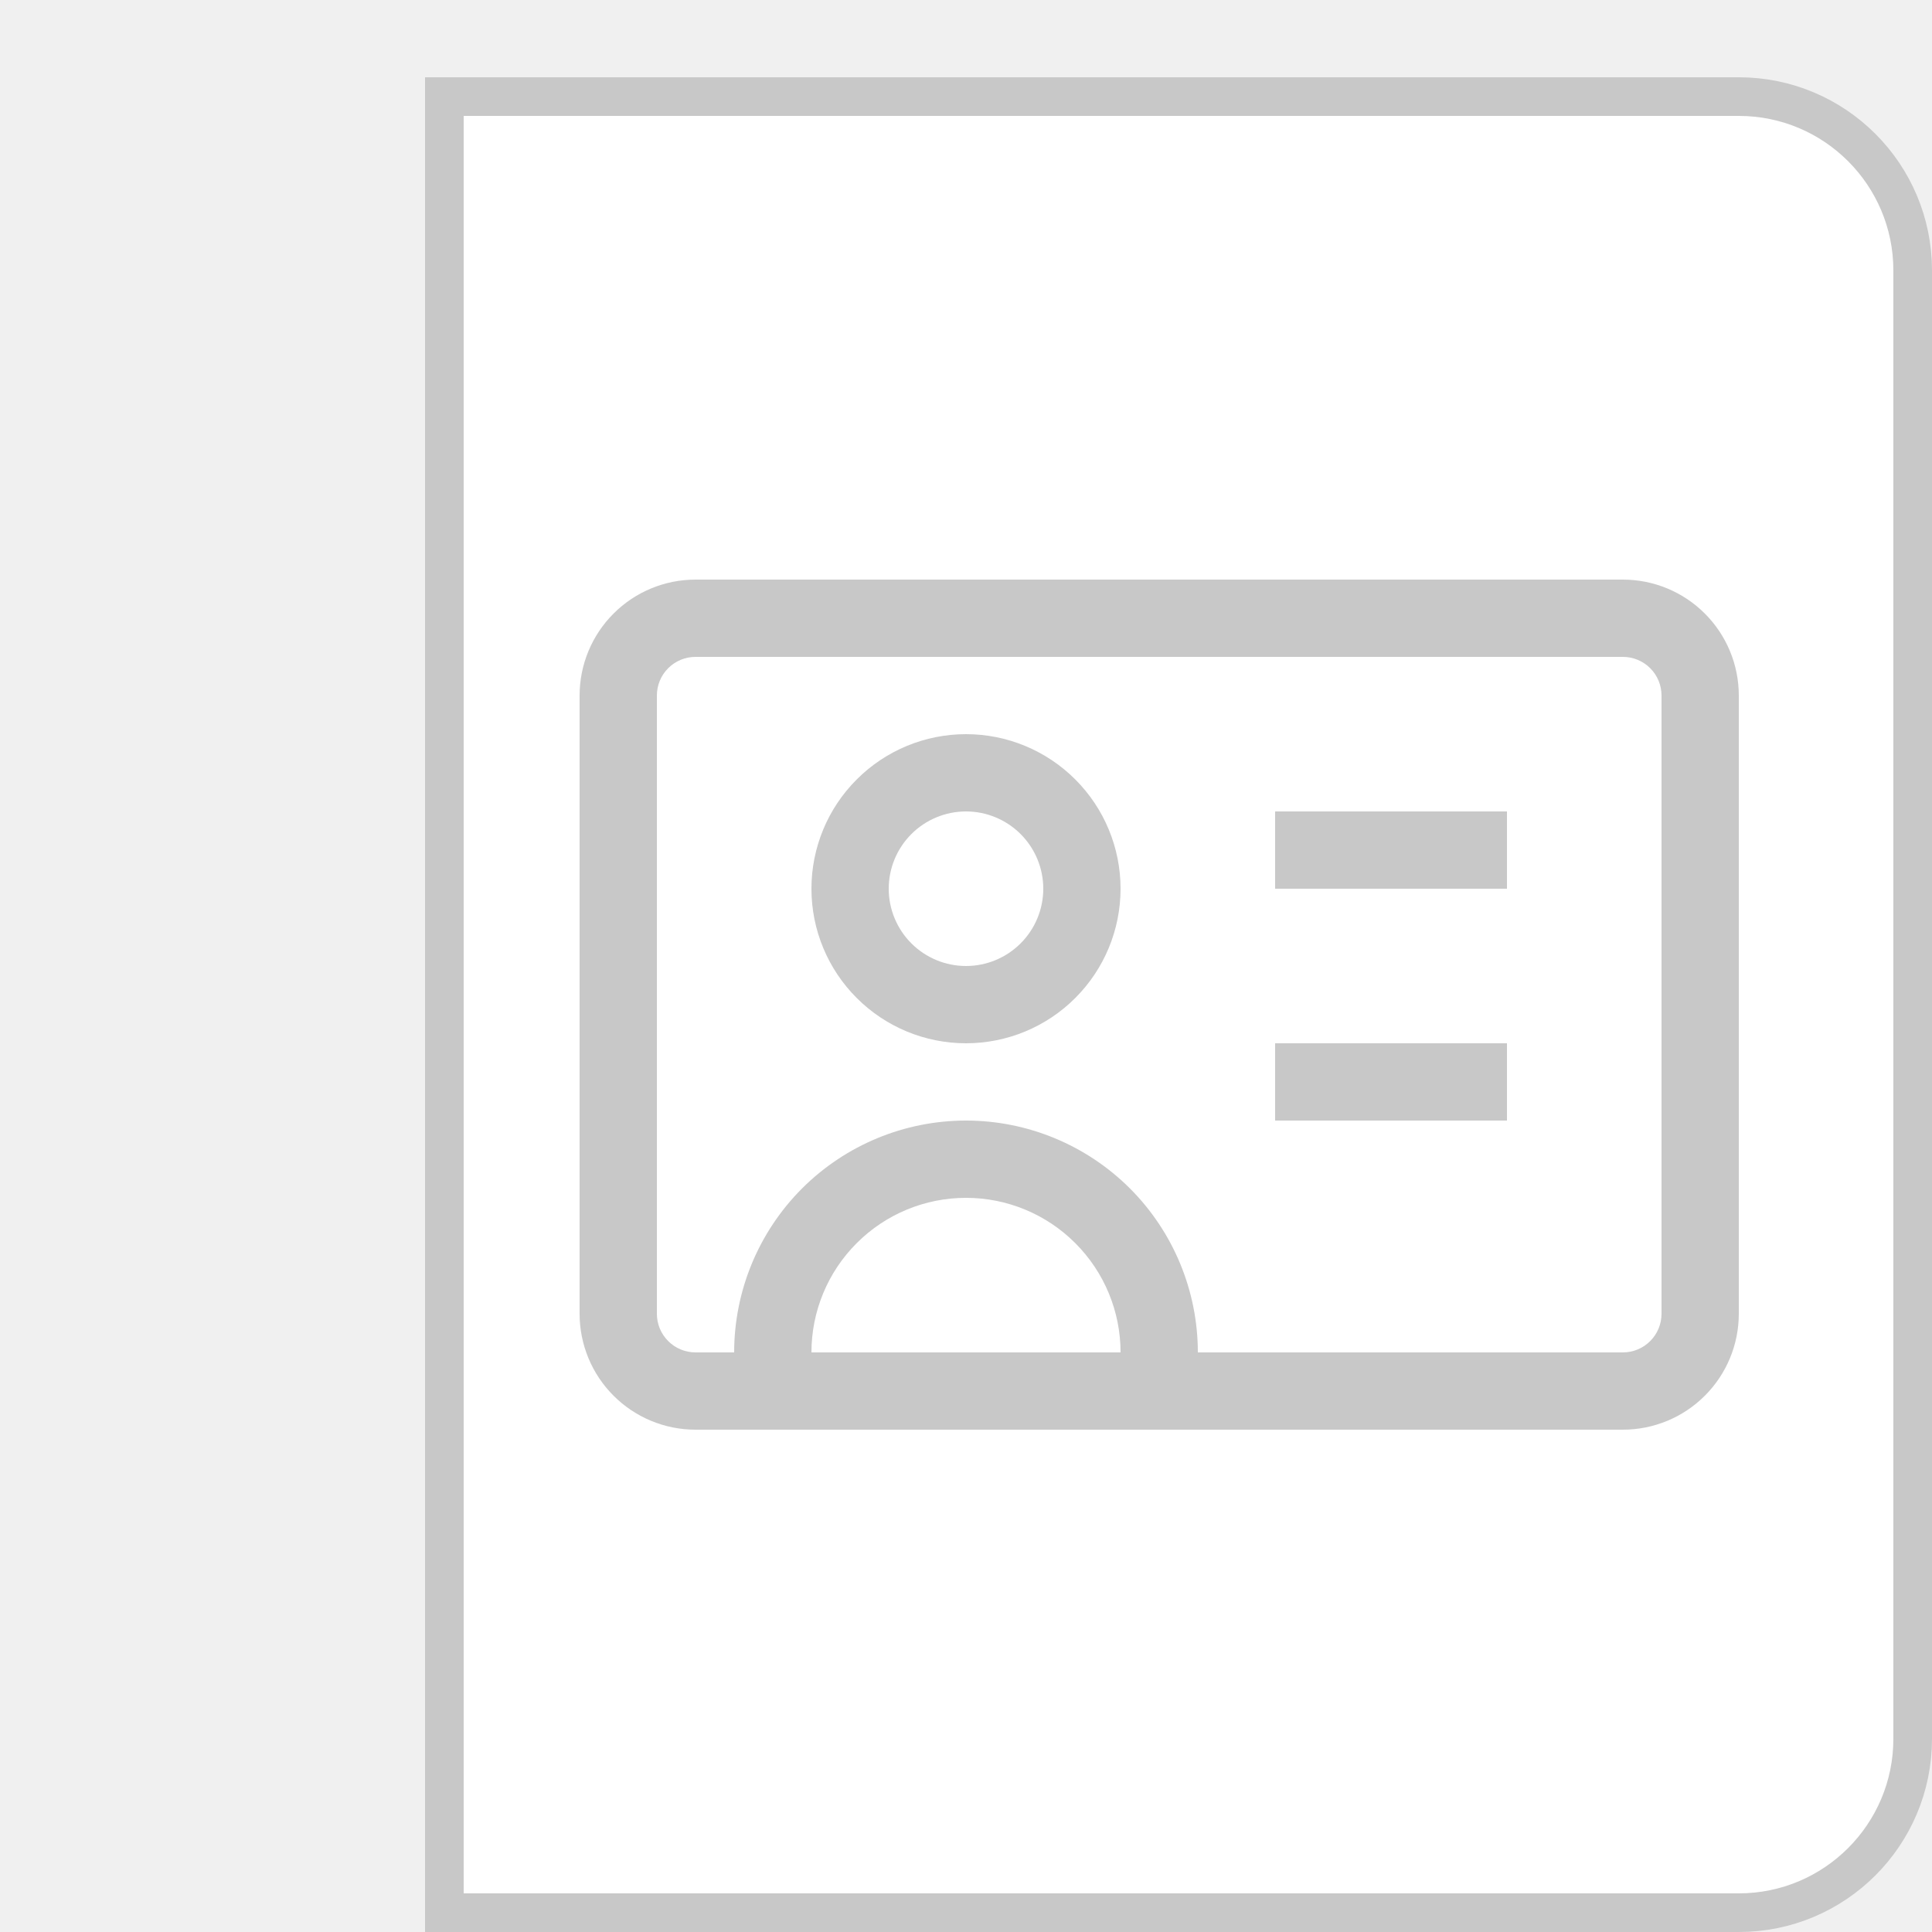
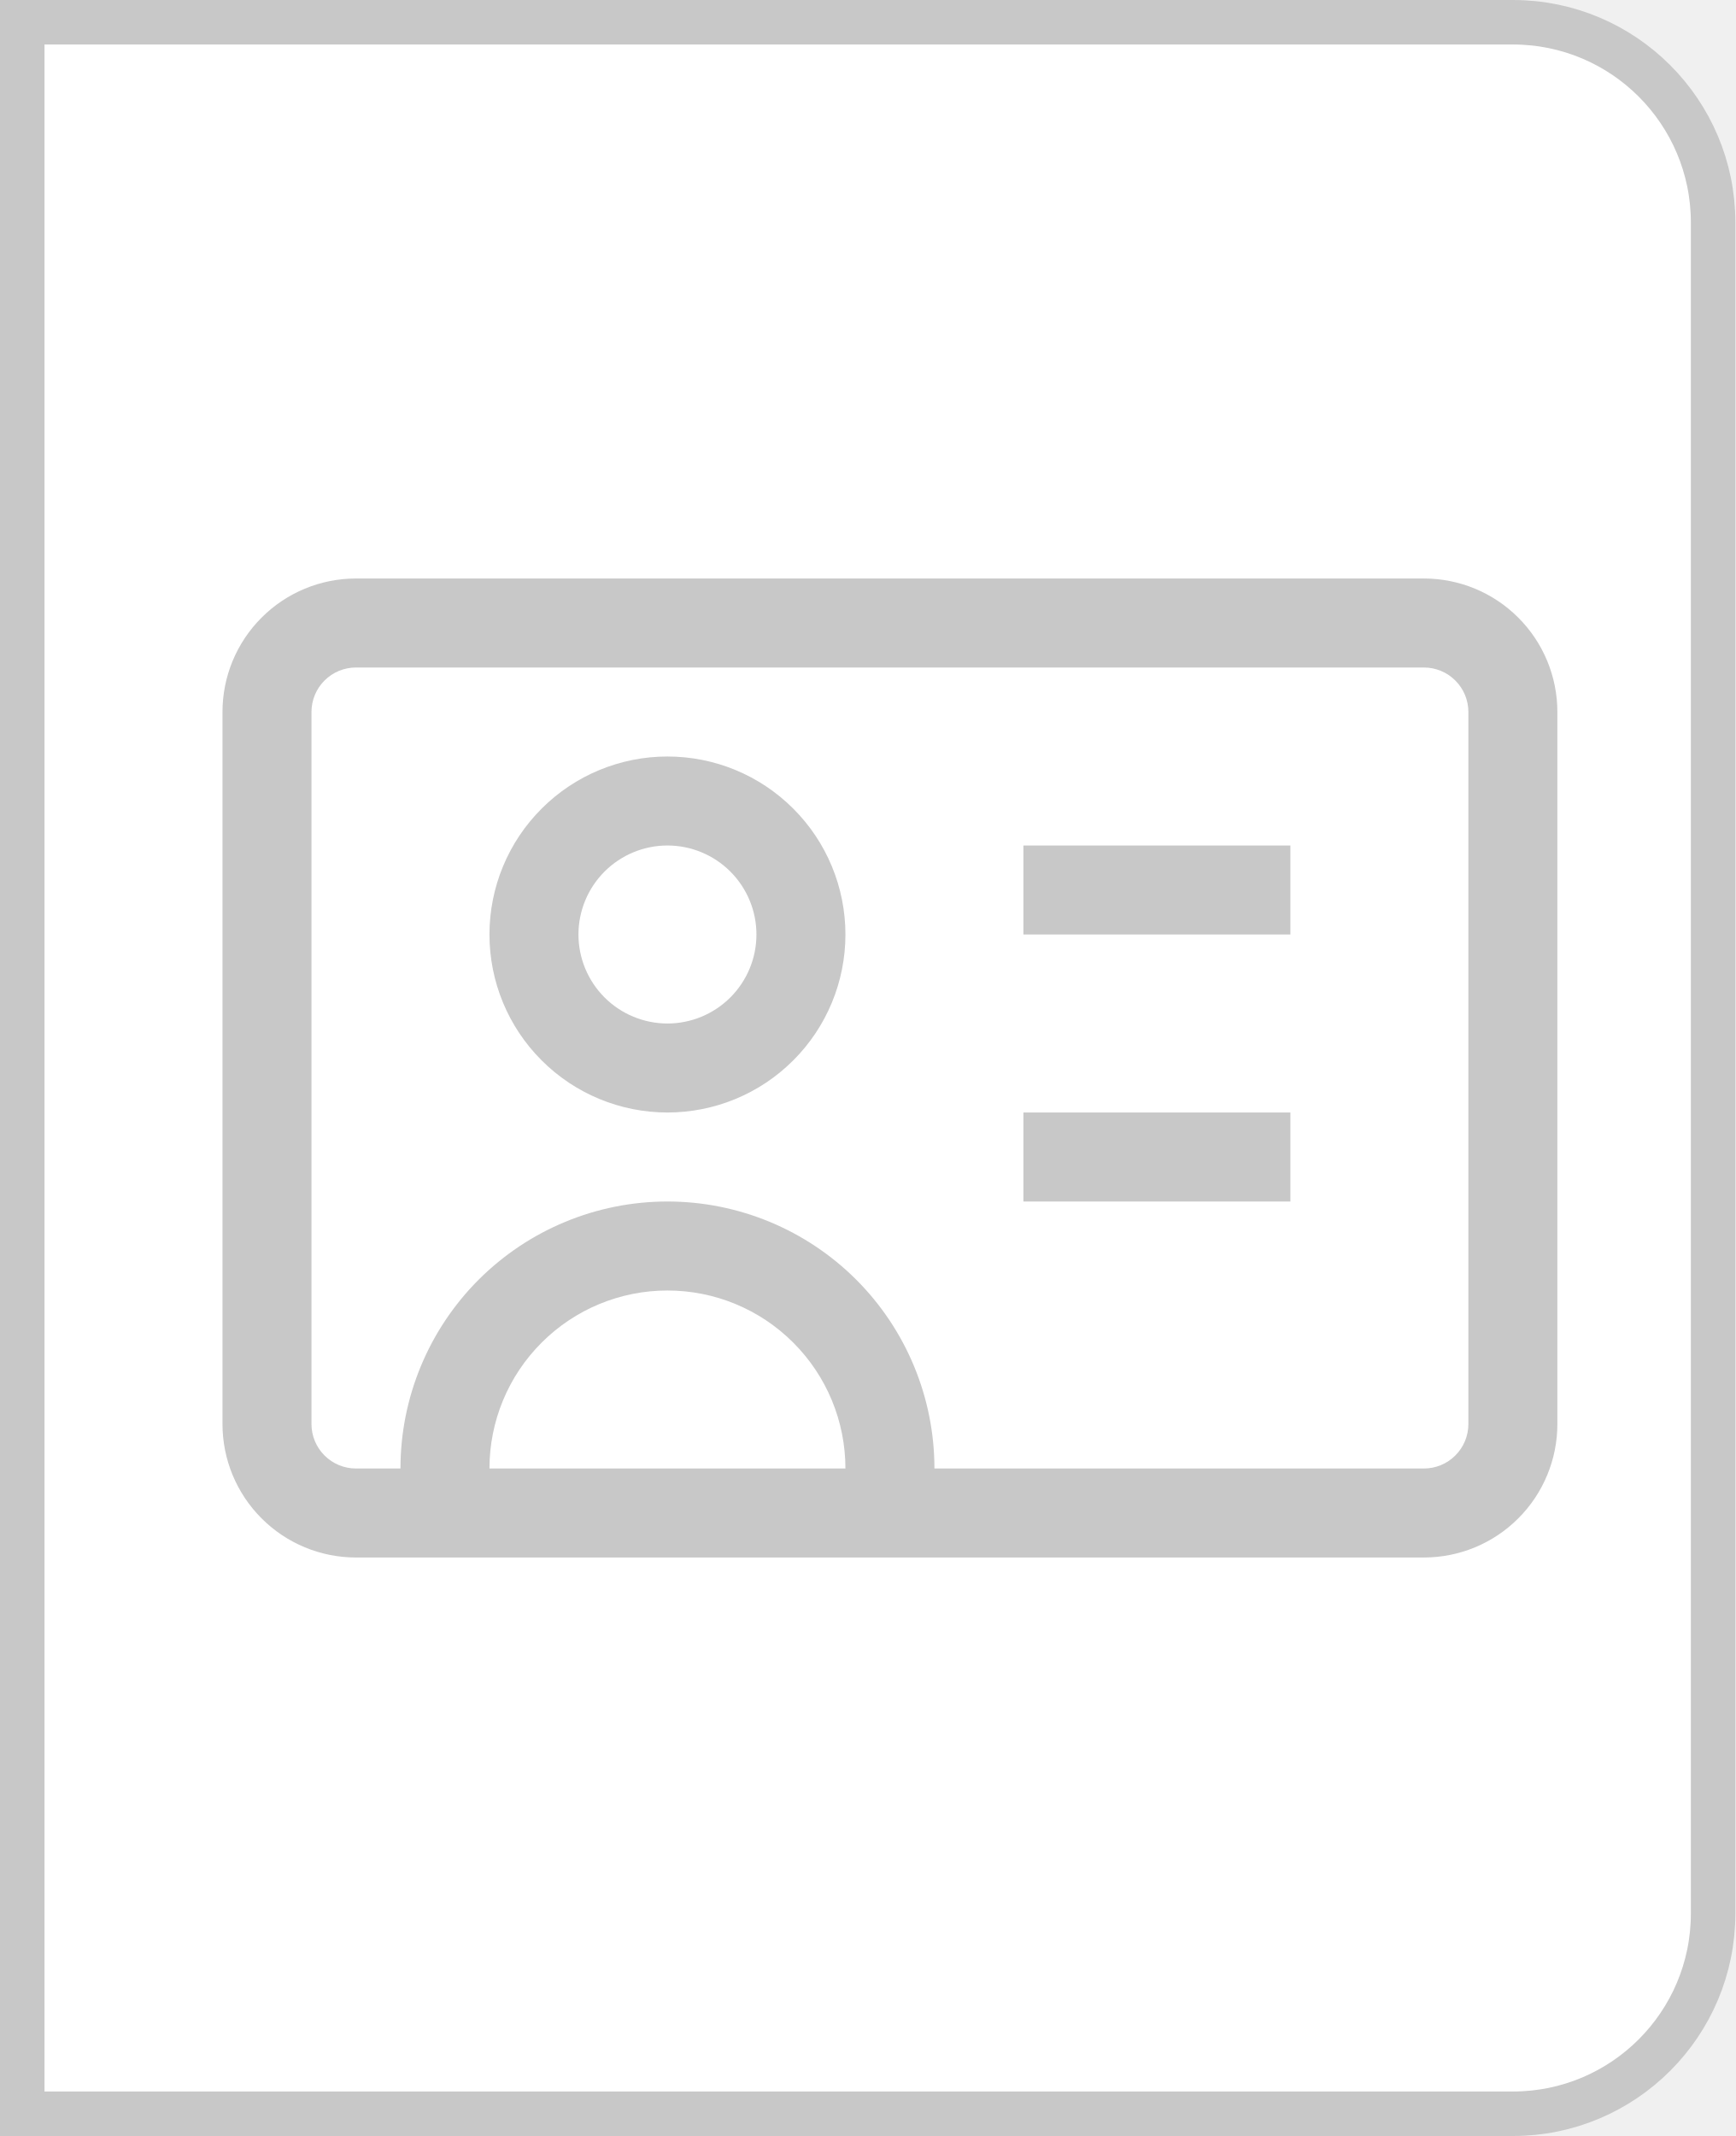
- <svg xmlns="http://www.w3.org/2000/svg" width="50" height="50" viewBox="0 0 50 50" fill="none">
-   <path d="M11.5 2.5H45C47.485 2.5 49.5 4.515 49.5 7V45C49.5 47.485 47.485 49.5 45 49.5H11.5V2.5Z" fill="white" stroke="#C8C8C8" />
-   <g clip-path="url(#clip0_1144_3157)">
-     <path d="M19 36V37H21V36H19ZM29 36V37H31V36H29ZM21 36V35H19V36H21ZM29 35V36H31V35H29ZM25 31C26.061 31 27.078 31.421 27.828 32.172C28.579 32.922 29 33.939 29 35H31C31 33.409 30.368 31.883 29.243 30.757C28.117 29.632 26.591 29 25 29V31ZM21 35C21 33.939 21.421 32.922 22.172 32.172C22.922 31.421 23.939 31 25 31V29C23.409 29 21.883 29.632 20.757 30.757C19.632 31.883 19 33.409 19 35H21ZM25 19C23.939 19 22.922 19.421 22.172 20.172C21.421 20.922 21 21.939 21 23H23C23 22.47 23.211 21.961 23.586 21.586C23.961 21.211 24.47 21 25 21V19ZM29 23C29 21.939 28.579 20.922 27.828 20.172C27.078 19.421 26.061 19 25 19V21C25.53 21 26.039 21.211 26.414 21.586C26.789 21.961 27 22.47 27 23H29ZM25 27C26.061 27 27.078 26.579 27.828 25.828C28.579 25.078 29 24.061 29 23H27C27 23.53 26.789 24.039 26.414 24.414C26.039 24.789 25.53 25 25 25V27ZM25 25C24.47 25 23.961 24.789 23.586 24.414C23.211 24.039 23 23.53 23 23H21C21 24.061 21.421 25.078 22.172 25.828C22.922 26.579 23.939 27 25 27V25ZM18 17H42V15H18V17ZM43 18V34H45V18H43ZM42 35H18V37H42V35ZM17 34V18H15V34H17ZM18 35C17.735 35 17.48 34.895 17.293 34.707C17.105 34.52 17 34.265 17 34H15C15 34.796 15.316 35.559 15.879 36.121C16.441 36.684 17.204 37 18 37V35ZM43 34C43 34.265 42.895 34.52 42.707 34.707C42.52 34.895 42.265 35 42 35V37C42.796 37 43.559 36.684 44.121 36.121C44.684 35.559 45 34.796 45 34H43ZM42 17C42.265 17 42.52 17.105 42.707 17.293C42.895 17.48 43 17.735 43 18H45C45 17.204 44.684 16.441 44.121 15.879C43.559 15.316 42.796 15 42 15V17ZM18 15C17.204 15 16.441 15.316 15.879 15.879C15.316 16.441 15 17.204 15 18H17C17 17.735 17.105 17.48 17.293 17.293C17.48 17.105 17.735 17 18 17V15ZM33 23H39V21H33V23ZM33 29H39V27H33V29Z" fill="#C8C8C8" />
+ <svg xmlns="http://www.w3.org/2000/svg" width="39" height="48" viewBox="0 0 39 48" fill="none">
+   <path d="M0.5 0.5H34C36.485 0.5 38.5 2.515 38.5 5V43C38.5 45.485 36.485 47.5 34 47.5H0.5V0.5Z" fill="white" stroke="#C8C8C8" />
+   <g clip-path="url(#clip0_1465_3441)">
+     <path d="M9 34V35H11V34H9ZM19 34V35H21V34H19ZM11 34V33H9V34H11ZM19 33V34H21V33H19ZM15 29C16.061 29 17.078 29.421 17.828 30.172C18.579 30.922 19 31.939 19 33H21C21 31.409 20.368 29.883 19.243 28.757C18.117 27.632 16.591 27 15 27V29ZM11 33C11 31.939 11.421 30.922 12.172 30.172C12.922 29.421 13.939 29 15 29V27C13.409 27 11.883 27.632 10.757 28.757C9.632 29.883 9 31.409 9 33H11ZM15 17C13.939 17 12.922 17.421 12.172 18.172C11.421 18.922 11 19.939 11 21H13C13 20.47 13.211 19.961 13.586 19.586C13.961 19.211 14.47 19 15 19V17ZM19 21C19 19.939 18.579 18.922 17.828 18.172C17.078 17.421 16.061 17 15 17V19C15.53 19 16.039 19.211 16.414 19.586C16.789 19.961 17 20.47 17 21H19ZM15 25C16.061 25 17.078 24.579 17.828 23.828C18.579 23.078 19 22.061 19 21H17C17 21.53 16.789 22.039 16.414 22.414C16.039 22.789 15.53 23 15 23V25ZM15 23C14.47 23 13.961 22.789 13.586 22.414C13.211 22.039 13 21.53 13 21H11C11 22.061 11.421 23.078 12.172 23.828C12.922 24.579 13.939 25 15 25V23ZM8 15H32V13H8V15ZM33 16V32H35V16H33ZM32 33H8V35H32V33ZM7 32V16H5V32H7ZM8 33C7.735 33 7.48 32.895 7.293 32.707C7.105 32.52 7 32.265 7 32H5C5 32.796 5.316 33.559 5.879 34.121C6.441 34.684 7.204 35 8 35V33ZM33 32C33 32.265 32.895 32.52 32.707 32.707C32.52 32.895 32.265 33 32 33V35C32.796 35 33.559 34.684 34.121 34.121C34.684 33.559 35 32.796 35 32H33ZM32 15C32.265 15 32.52 15.105 32.707 15.293C32.895 15.48 33 15.735 33 16H35C35 15.204 34.684 14.441 34.121 13.879C33.559 13.316 32.796 13 32 13V15ZM8 13C7.204 13 6.441 13.316 5.879 13.879C5.316 14.441 5 15.204 5 16H7C7 15.735 7.105 15.48 7.293 15.293C7.48 15.105 7.735 15 8 15V13ZM23 21H29V19H23V21ZM23 27H29V25H23V27Z" fill="#C8C8C8" />
  </g>
  <defs>
-     <clipPath id="clip0_1144_3157">
-       <rect width="30" height="30" fill="white" transform="translate(15 11)" />
+     <clipPath id="clip0_1465_3441">
+       <rect width="30" height="30" fill="white" transform="translate(5 9)" />
    </clipPath>
  </defs>
</svg>
